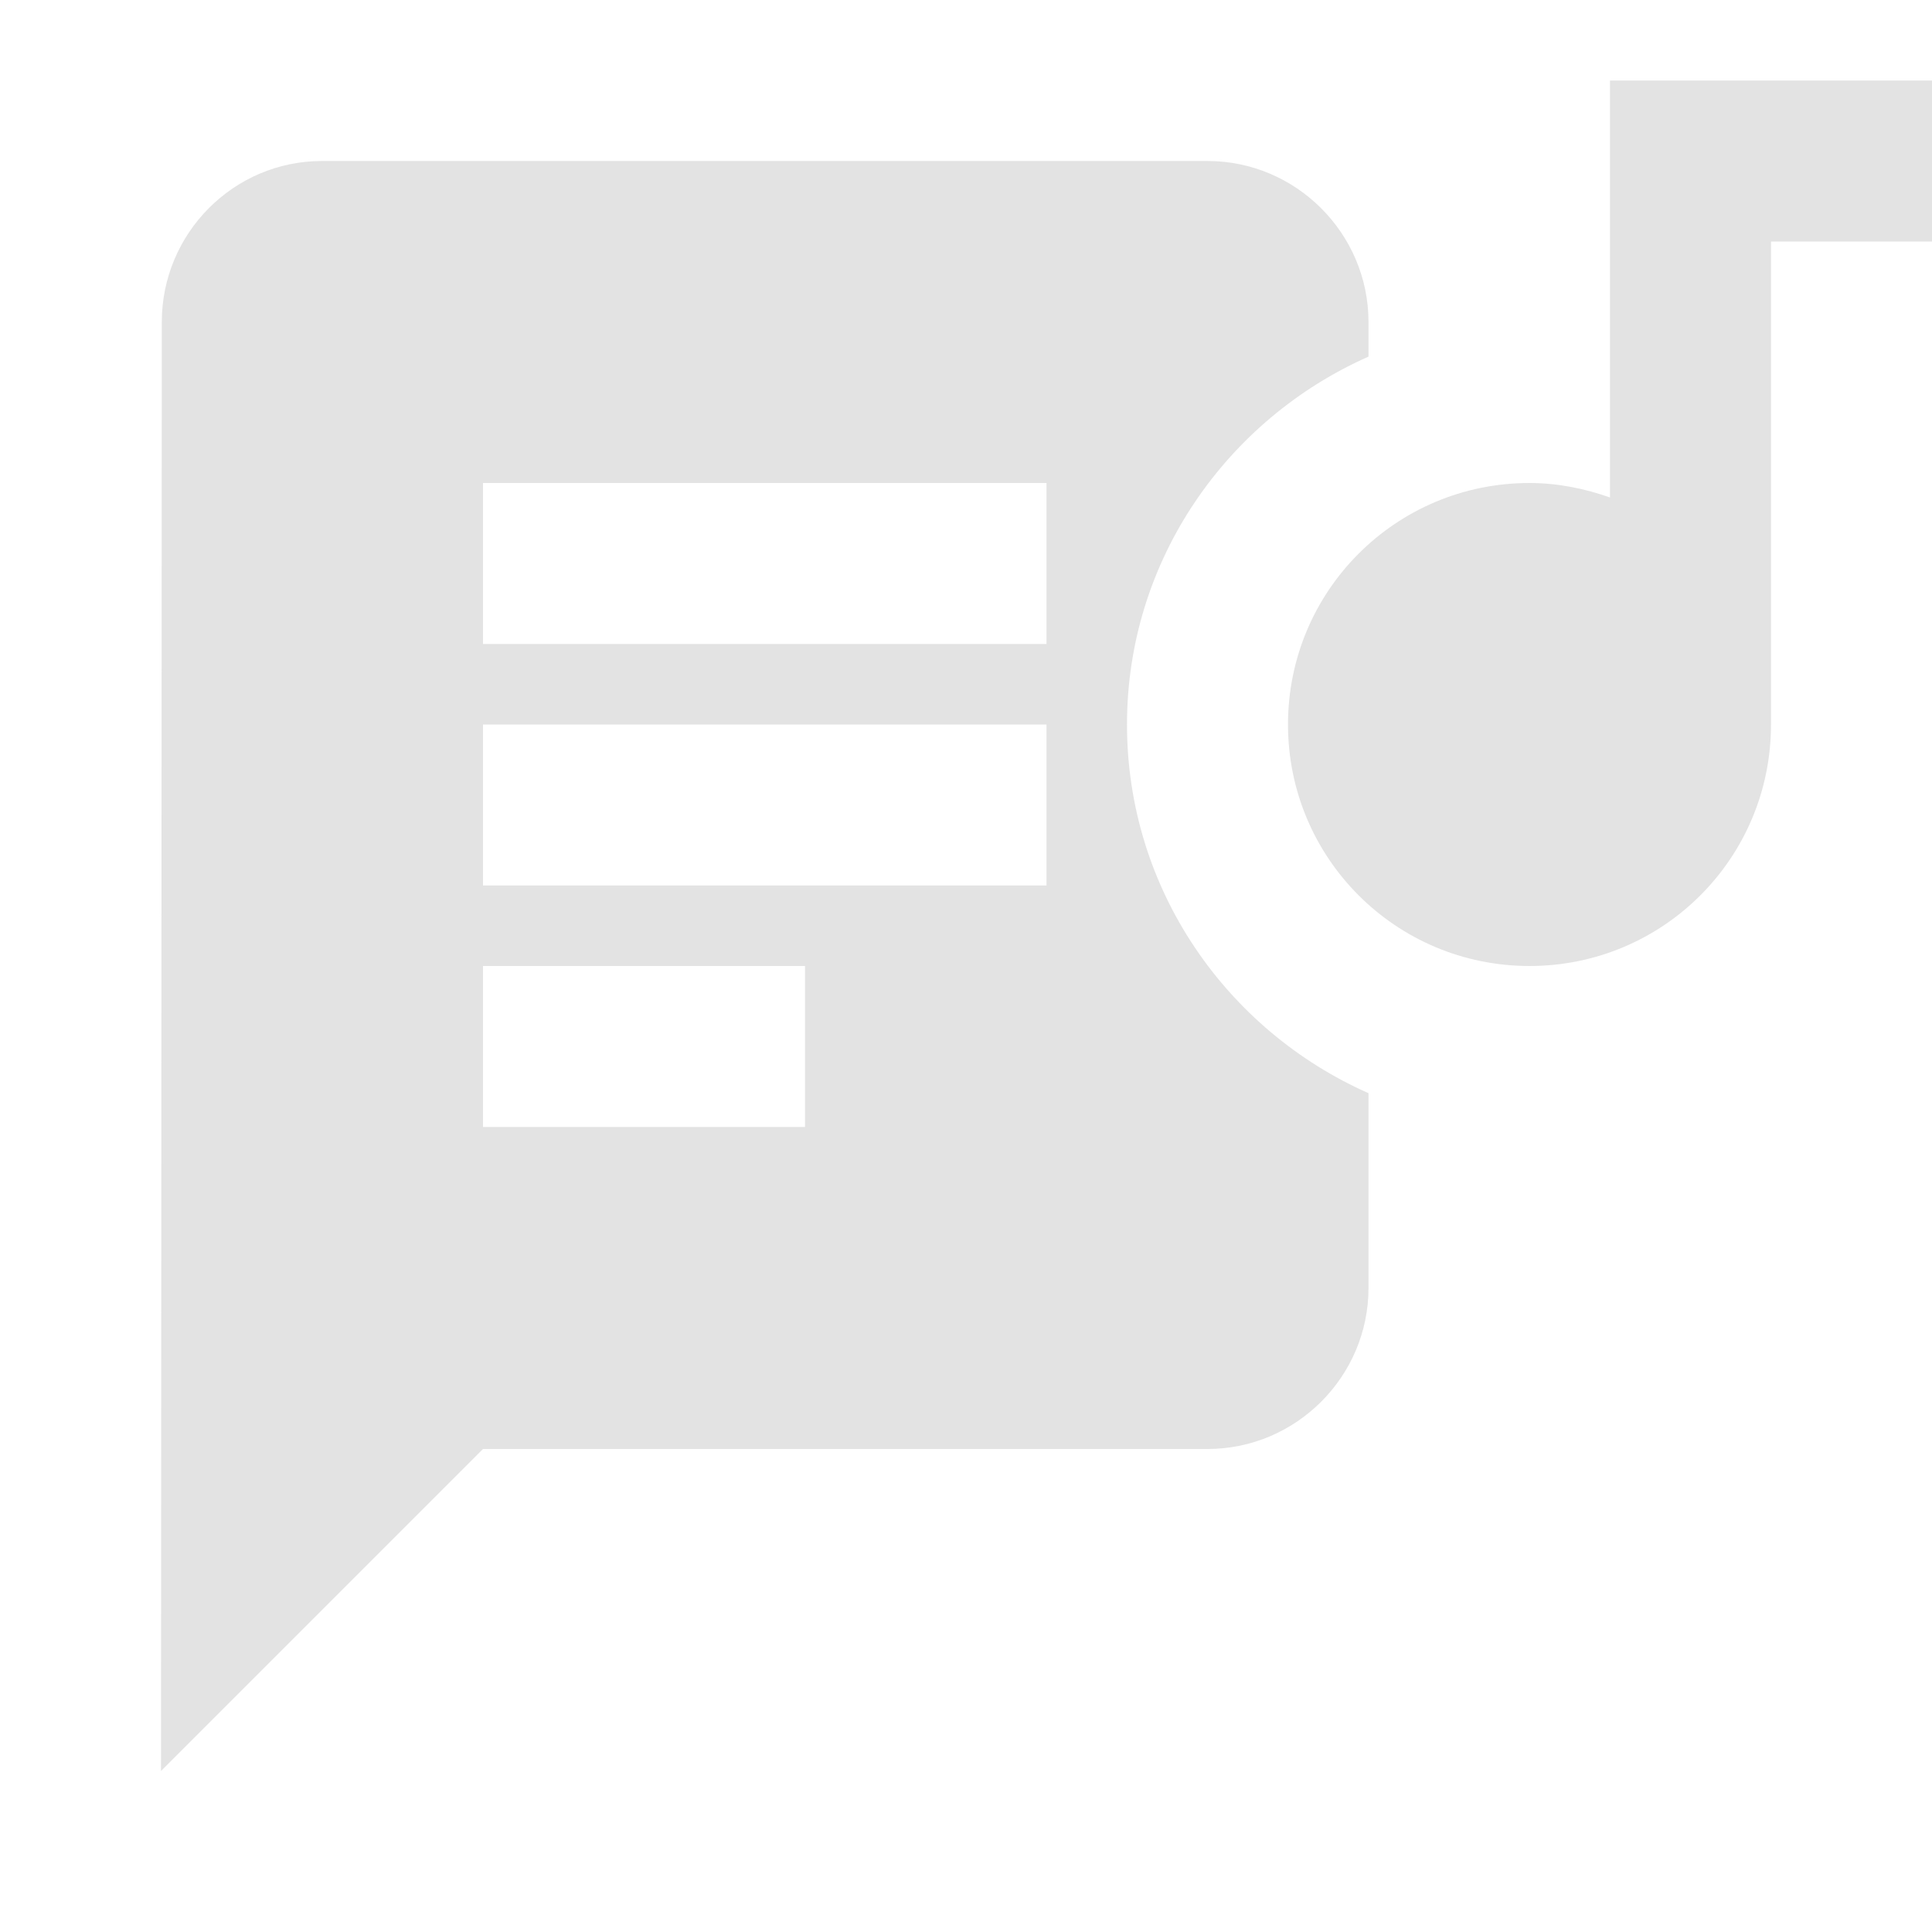
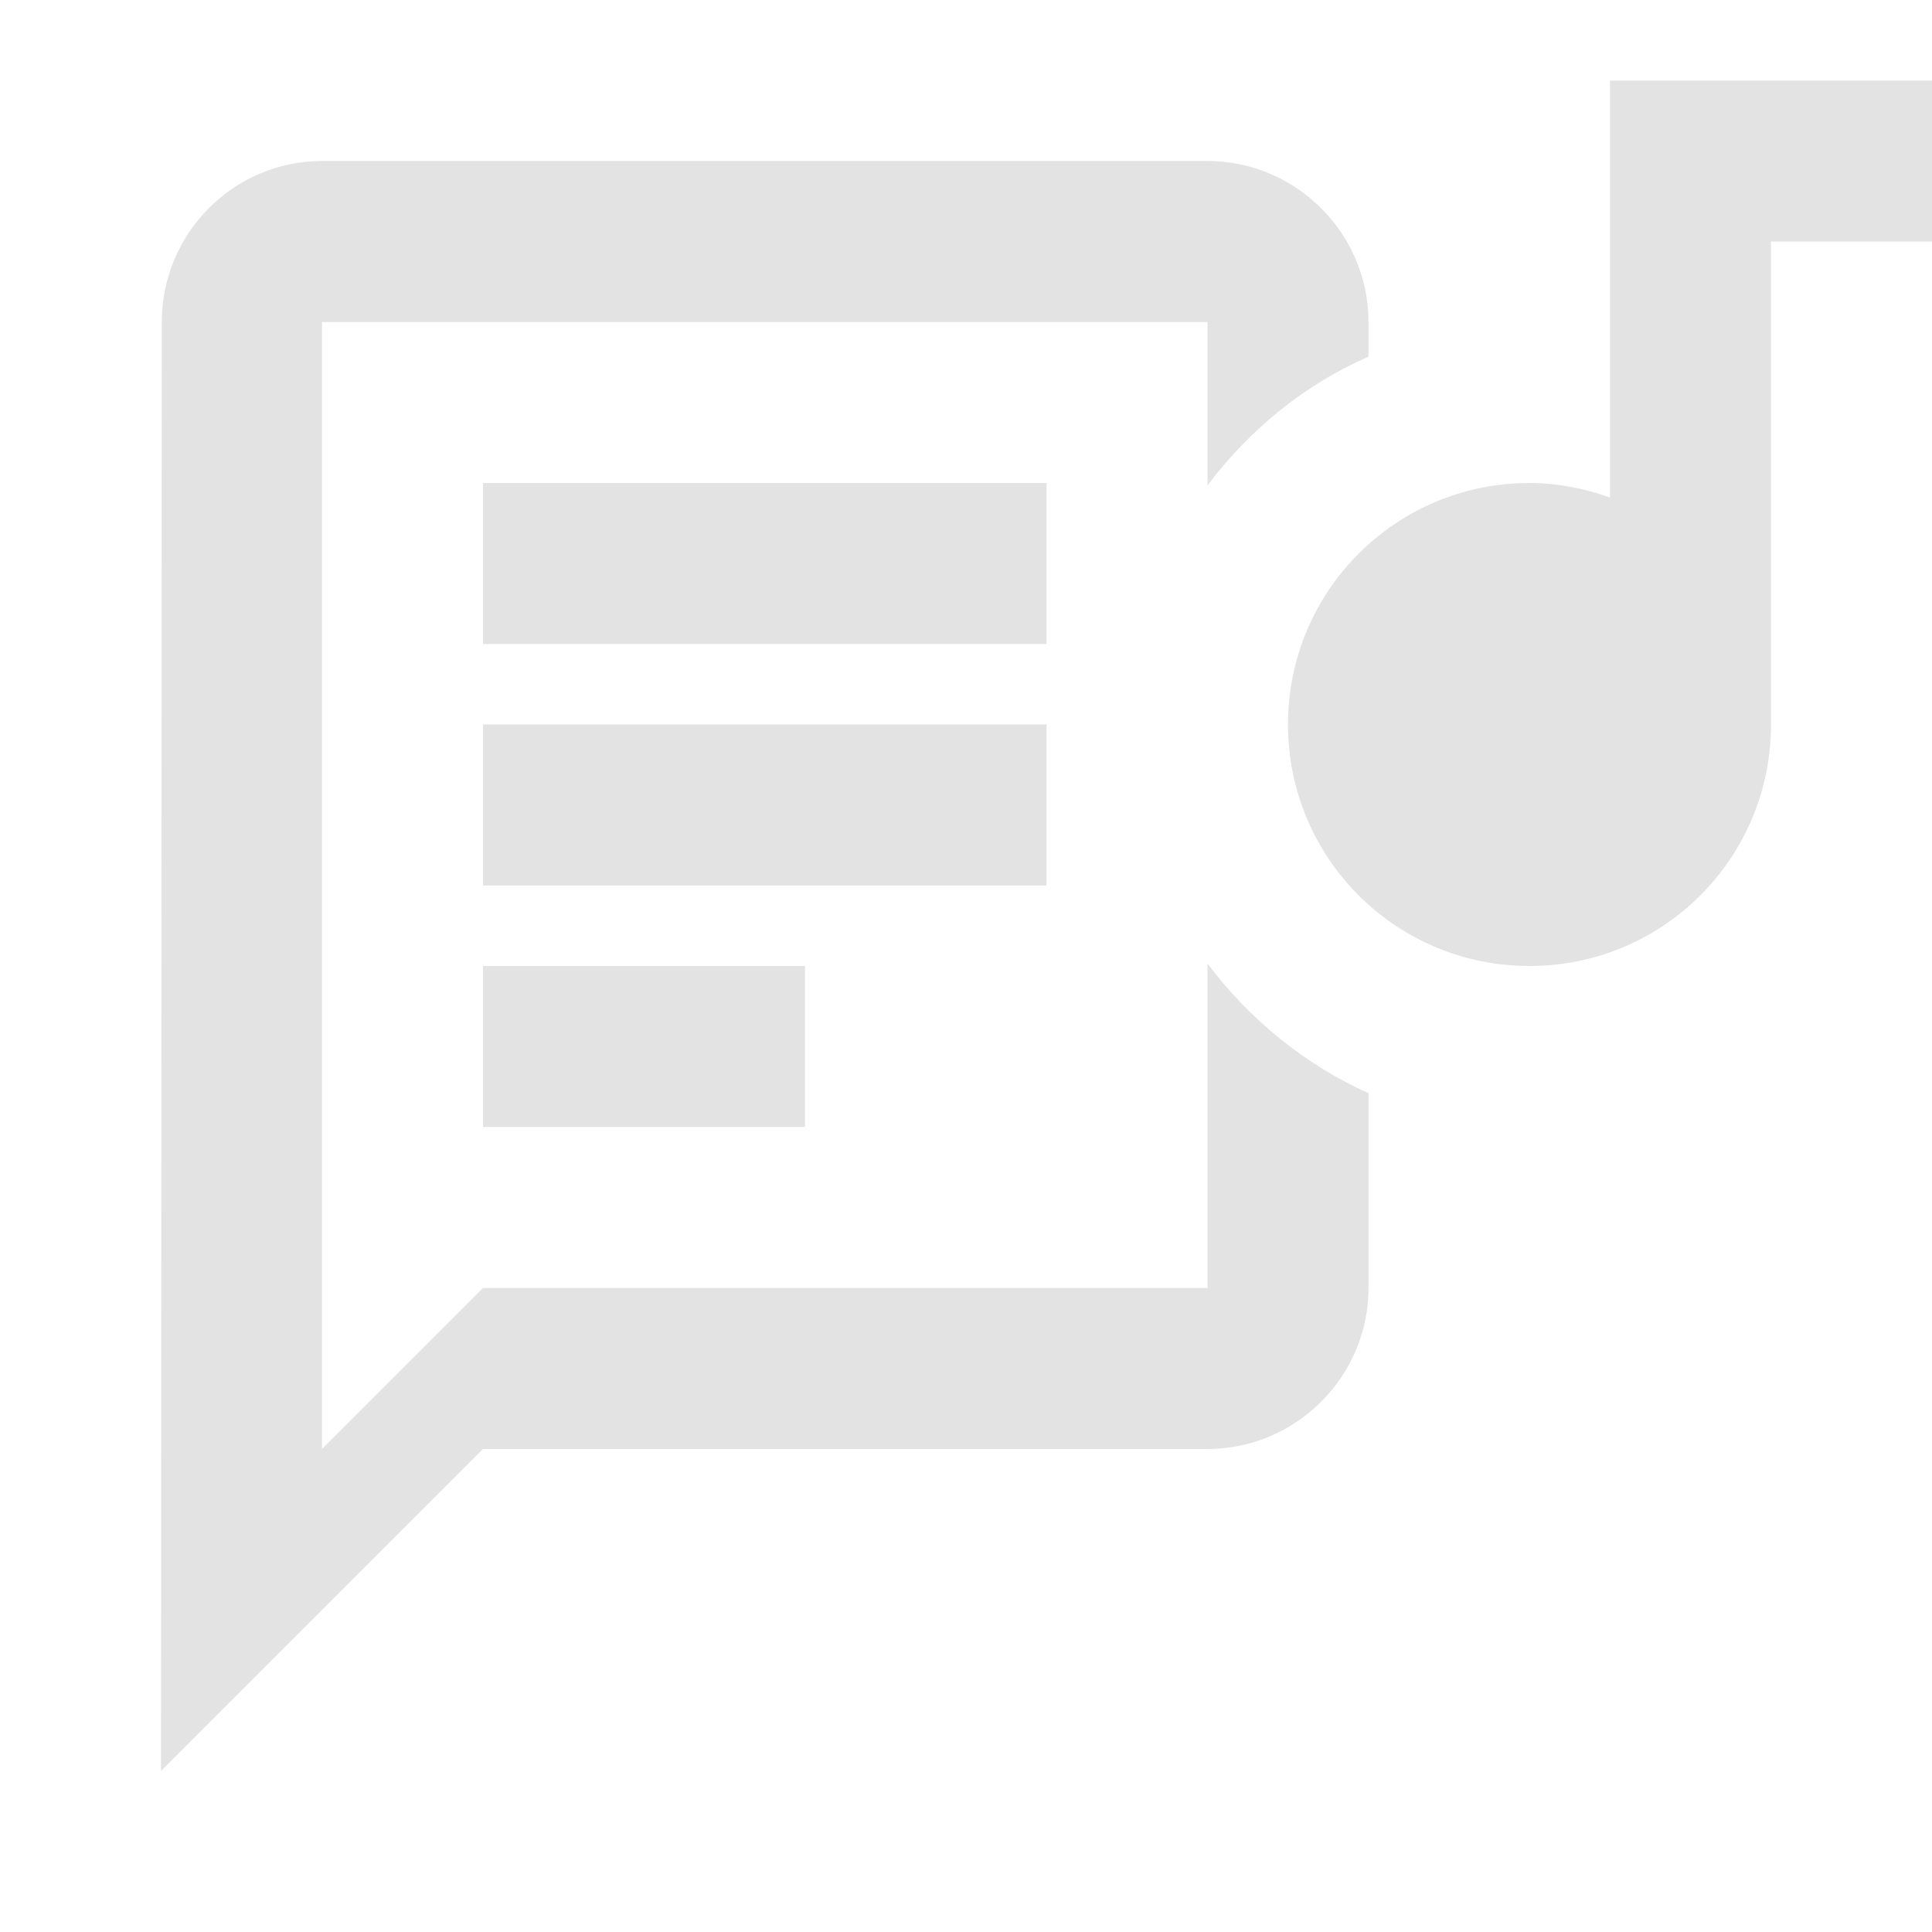
<svg xmlns="http://www.w3.org/2000/svg" enable-background="new 0 0 24 24" height="24px" viewBox="0 0 24 24" width="24px" fill="#e3e3e3">
  <g>
    <rect fill="none" height="24" width="24" />
  </g>
  <g>
    <g>
-       <path d="M14,9c0-2.04,1.24-3.79,3-4.57V4c0-1.1-0.9-2-2-2H4C2.9,2,2.01,2.9,2.01,4L2,22l4-4h9c1.1,0,2-0.9,2-2v-2.42 C15.24,12.8,14,11.05,14,9z M10,14H6v-2h4V14z M13,11H6V9h7V11z M13,8H6V6h7V8z" />
+       <rect height="2" width="7" x="6" y="6" />
+       <rect height="2" width="4" x="6" y="12" />
+       <path d="M15,11.97V16H6l-2,2V4h11v2.03c0.52-0.69,1.2-1.25,2-1.6V4c0-1.1-0.9-2-2-2H4C2.9,2,2.01,2.9,2.01,4L2,22l4-4h9 c1.1,0,2-0.9,2-2v-2.42C16.2,13.22,15.52,12.66,15,11.97z" />
+       <rect height="2" width="7" x="6" y="9" />
      <path d="M20,6.18C19.69,6.07,19.35,6,19,6c-1.66,0-3,1.34-3,3c0,1.66,1.34,3,3,3s3-1.34,3-3V3h2V1h-4V6.18z" />
    </g>
  </g>
</svg>
